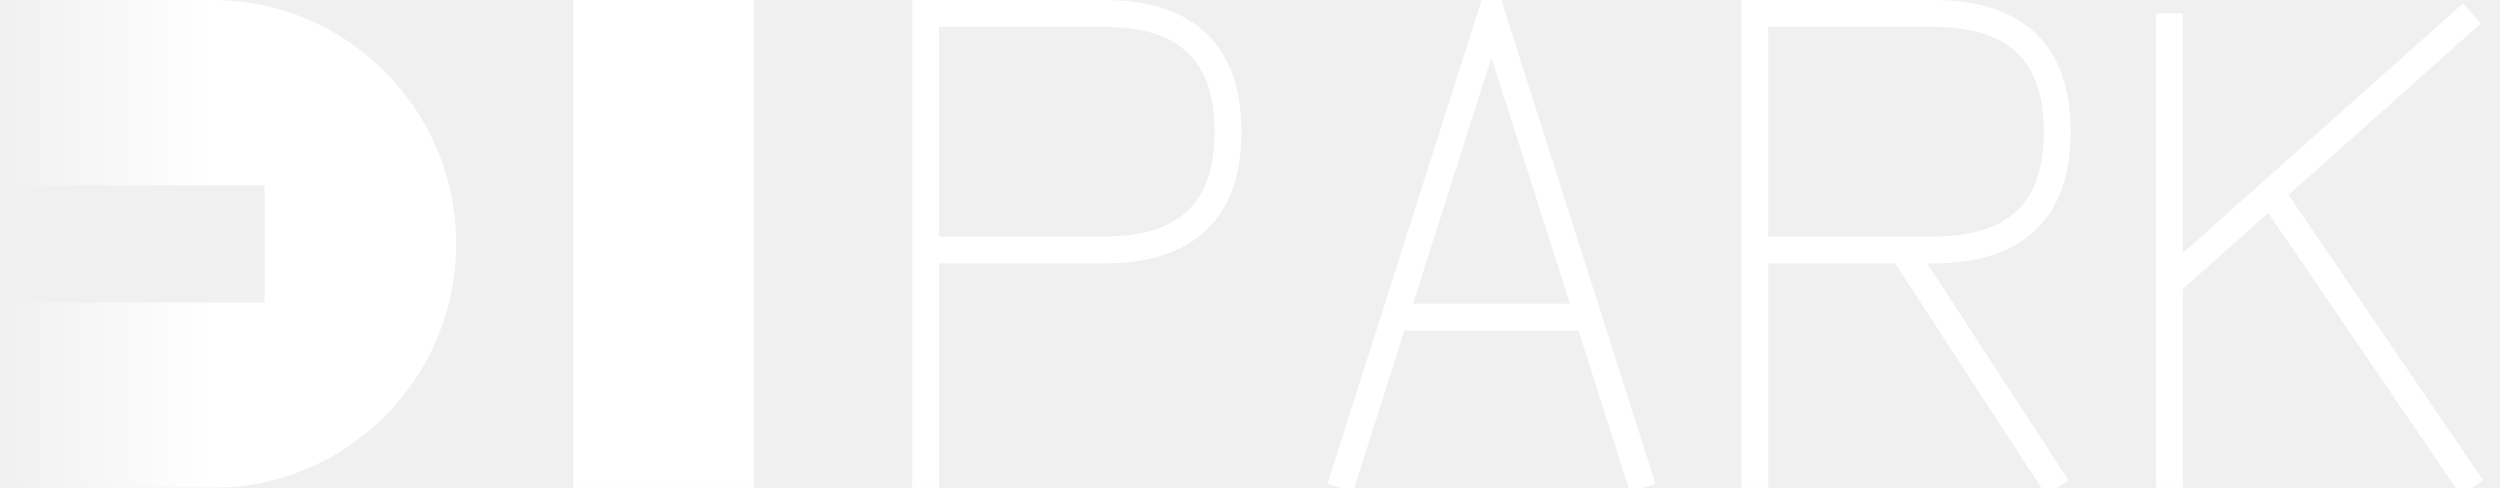
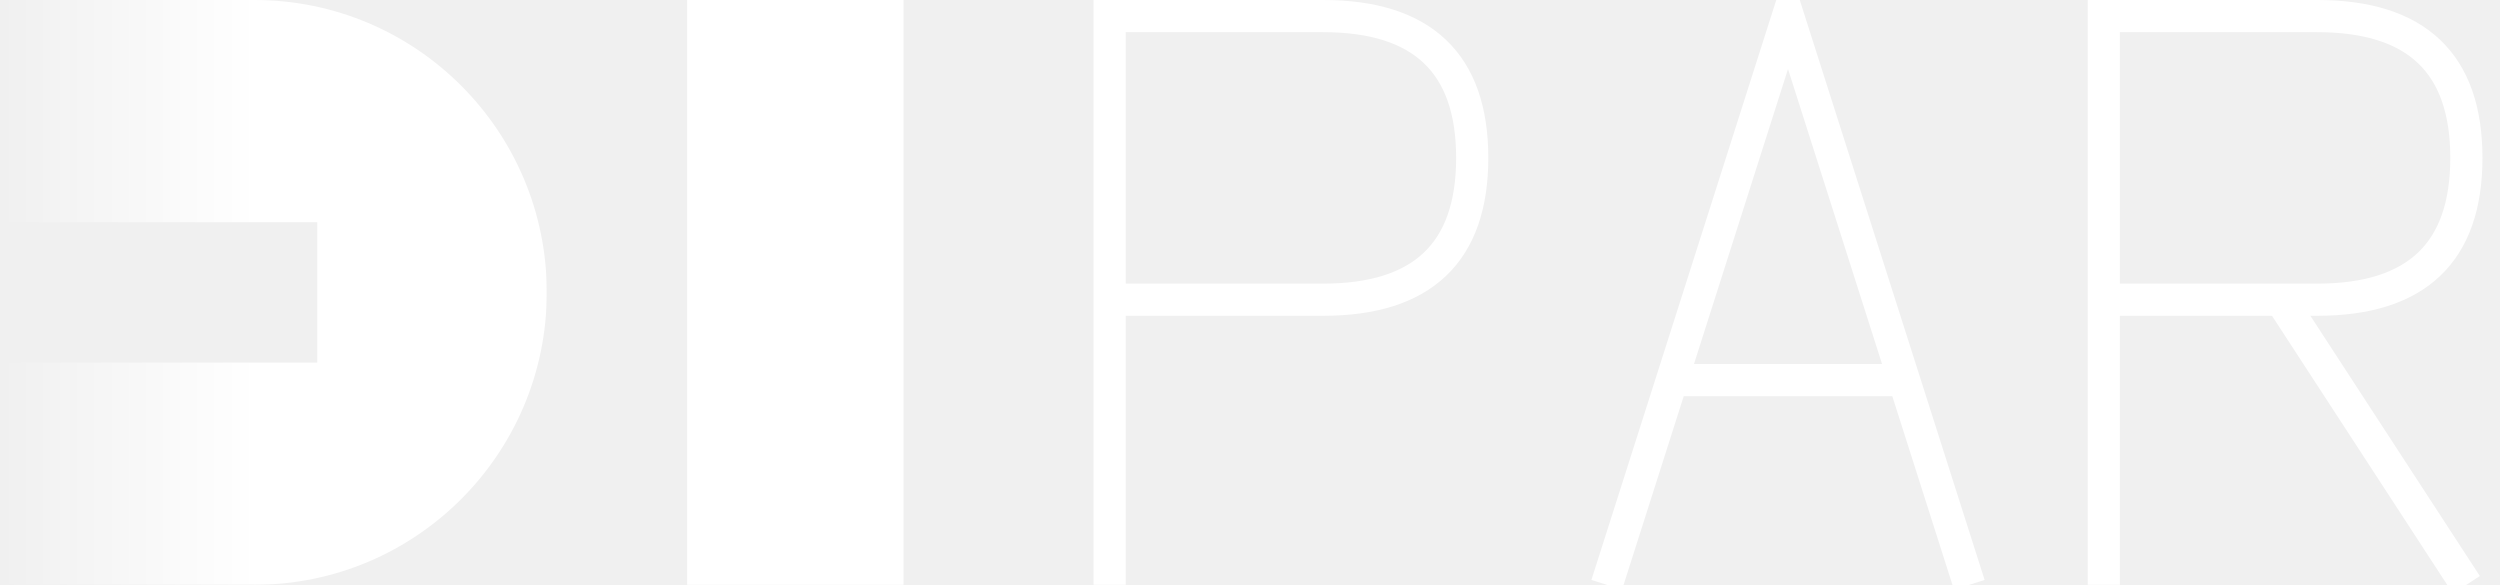
- <svg xmlns="http://www.w3.org/2000/svg" width="2050" height="400" viewBox="0 0 2050 400" role="img" aria-label="DIPARK">
+ <svg xmlns="http://www.w3.org/2000/svg" width="1710" height="400" viewBox="0 0 1710 400" role="img" aria-label="DIPAR">
  <defs>
    <linearGradient id="dfade" x1="0" y1="0" x2="176" y2="0" gradientUnits="userSpaceOnUse">
      <stop offset="0" stop-color="#000000" />
      <stop offset="1" stop-color="#FFFFFF" />
    </linearGradient>
    <mask id="dmask" maskUnits="userSpaceOnUse" x="0" y="0" width="374" height="400">
      <rect width="374" height="400" fill="url(#dfade)" />
      <rect x="0" y="152" width="217" height="96" fill="#000000" />
    </mask>
  </defs>
  <path d="M0 0 H174 A200 200 0 0 1 174 400 H0 Z" fill="#FFFFFF" mask="url(#dmask)" />
  <rect x="470" y="0" width="148" height="400" fill="#FFFFFF" />
  <g fill="none" stroke="#FFFFFF" stroke-width="22">
    <path d="M759 400 L759 11 L905 11 Q1007 11 1007 108 Q1007 205 905 205 L759 205" />
    <path d="M1099 400 L1223 11 L1347 400" />
    <path d="M1146 260 L1300 260" />
    <path d="M1439 400 L1439 11 L1585 11 Q1687 11 1687 108 Q1687 205 1585 205 L1439 205" />
    <path d="M1560 205 L1687 400" />
-     <path d="M1779 11 L1779 400" />
-     <path d="M2027 11 L1779 232" />
-     <path d="M1862 158 L2027 400" />
  </g>
</svg>
